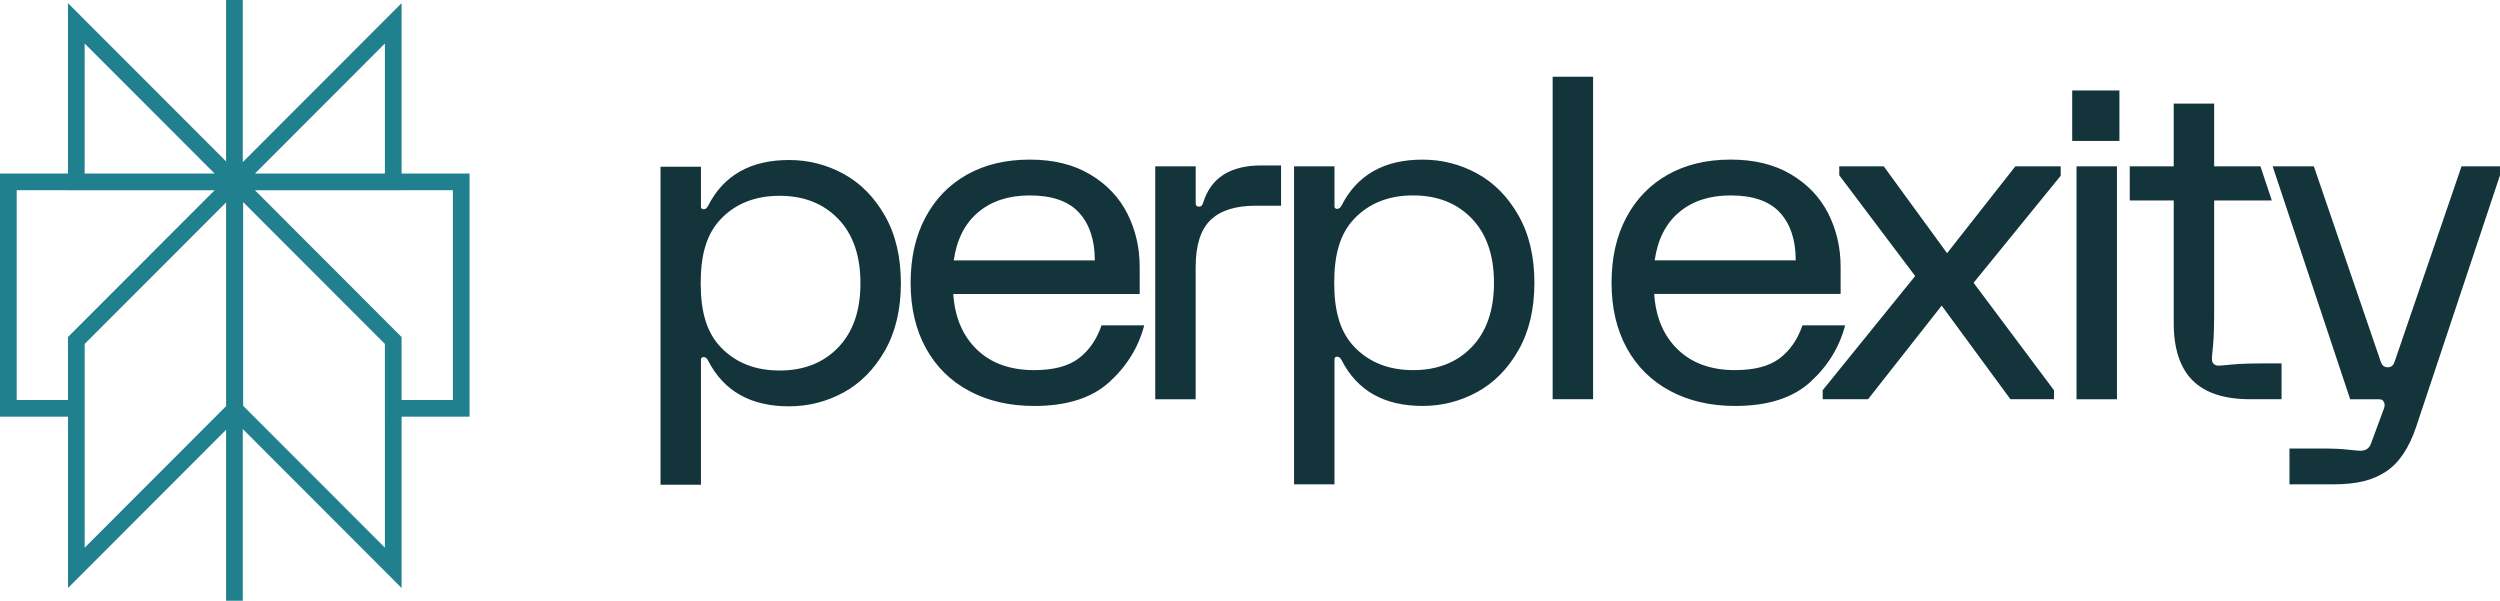
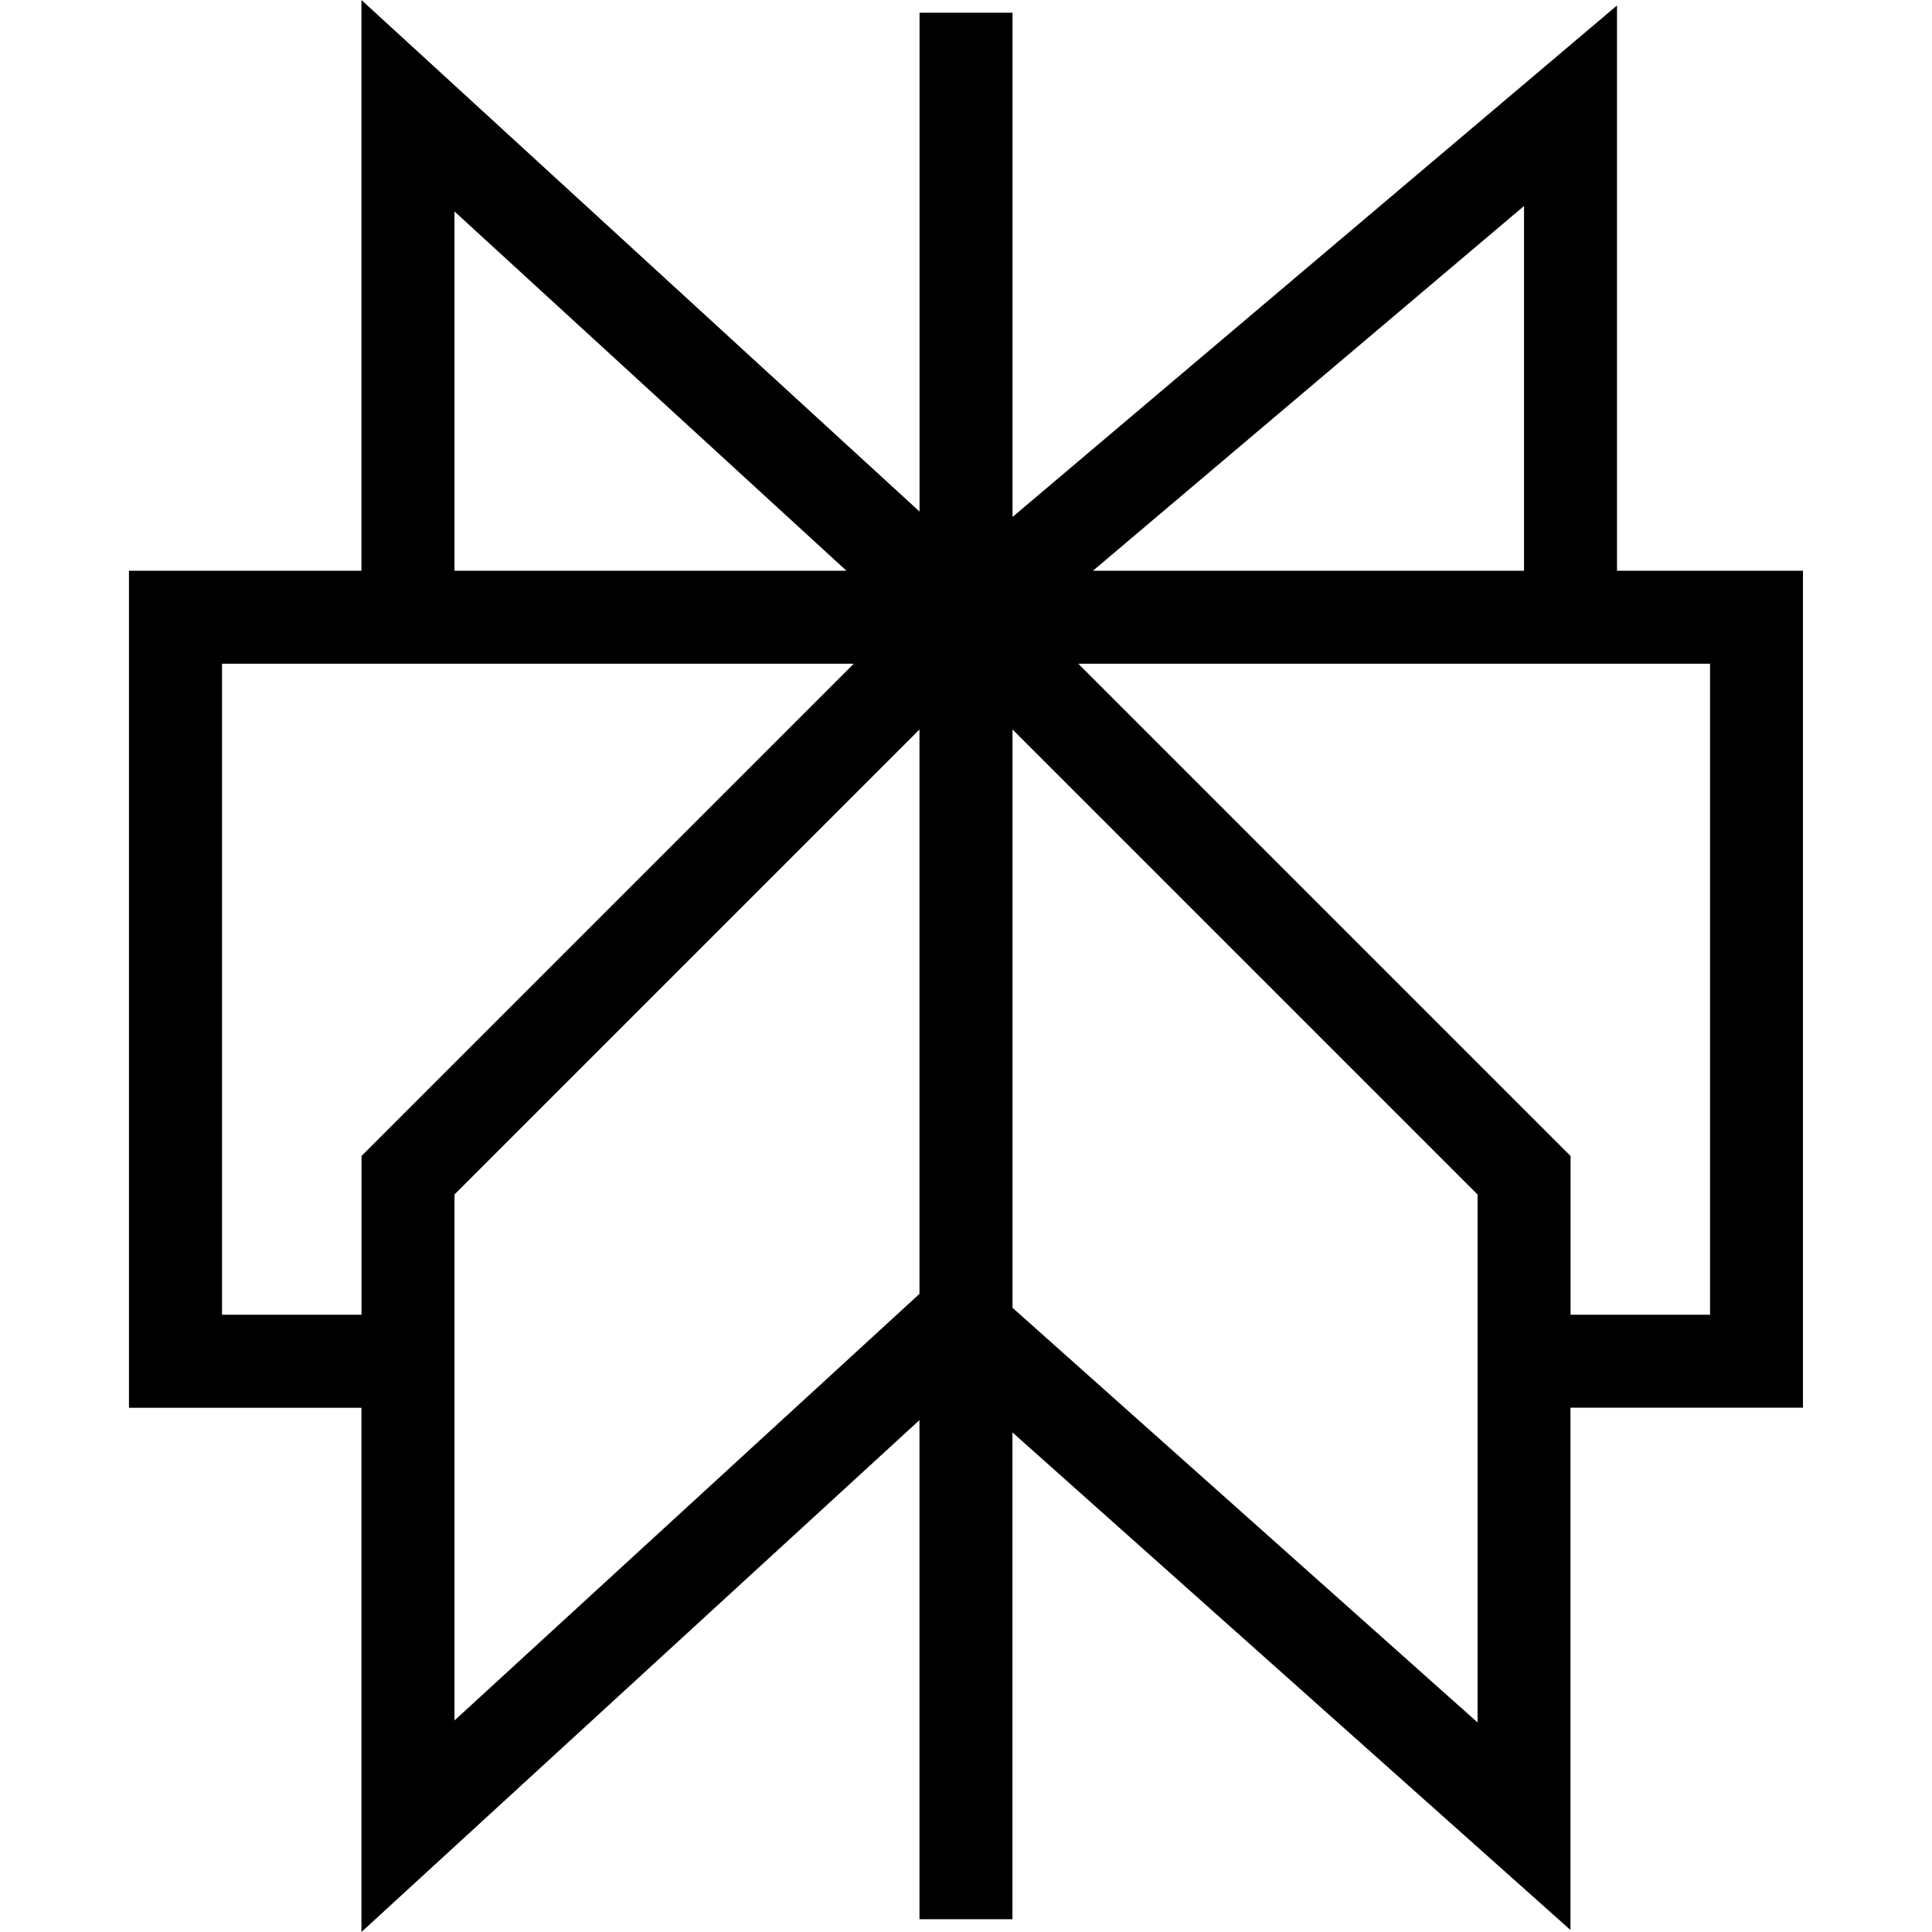
- <svg xmlns="http://www.w3.org/2000/svg" id="Layer_1" data-name="Layer 1" viewBox="0 0 149.82 36">
-   <defs>
-     <style>
-       .cls-1 {
-         fill: none;
-         stroke: #20808d;
-         stroke-miterlimit: 10;
-       }
- 
-       .cls-2 {
-         fill: #13343b;
-         stroke-width: 0px;
-       }
-     </style>
-   </defs>
-   <path class="cls-1" d="m23.566,1.398l-9.495,9.504h9.495V1.398v2.602V1.398Zm-9.496,9.504L4.574,1.398v9.504h9.496Zm-.021-10.902v36m9.517-15.596l-9.495-9.504v13.625l9.495,9.504v-13.625Zm-18.991,0l9.496-9.504v13.625l-9.496,9.504v-13.625ZM.5,10.9v13.57h4.074v-4.066l9.496-9.504H.5Zm13.57,0l9.495,9.504v4.066h4.075v-13.57h-13.57Z" />
-   <path class="cls-2" d="m55.46,13.028c.593-1.109,1.422-1.963,2.491-2.564,1.067-.599,2.319-.899,3.755-.899s2.625.295,3.62.886c.996.591,1.741,1.374,2.234,2.349.493.976.74,2.045.74,3.207v1.61h-11.171c.09,1.396.561,2.506,1.413,3.329.852.824,1.996,1.235,3.433,1.235,1.166,0,2.06-.237,2.678-.711.62-.474,1.072-1.131,1.36-1.973h2.558c-.341,1.306-1.036,2.439-2.086,3.396-1.049.958-2.553,1.436-4.509,1.436-1.472,0-2.769-.3-3.891-.899-1.121-.599-1.988-1.454-2.598-2.564-.61-1.11-.915-2.416-.915-3.92s.296-2.809.889-3.919h-.001Zm10.149,2.576c0-1.217-.314-2.169-.942-2.859-.628-.689-1.615-1.033-2.962-1.033-1.256,0-2.284.335-3.082,1.006-.799.671-1.288,1.634-1.467,2.886h8.453Zm6.047-5.637v2.228c0,.126.063.188.189.188.072,0,.125-.018.162-.054.037-.036.072-.107.107-.214.466-1.467,1.624-2.201,3.473-2.201h1.184v2.415h-1.535c-1.203,0-2.1.286-2.693.859-.593.573-.889,1.512-.889,2.819v7.919h-2.423v-13.96h2.425Zm19.342,11.019c-.637,1.118-1.463,1.955-2.477,2.509-1.014.554-2.105.832-3.271.832-2.297,0-3.913-.912-4.846-2.738-.072-.142-.162-.214-.269-.214s-.162.054-.162.161v7.489h-2.423V9.968h2.423v2.389c0,.107.054.161.162.161s.197-.072.269-.214c.933-1.826,2.549-2.738,4.846-2.738,1.166,0,2.257.278,3.271.832,1.014.554,1.839,1.391,2.477,2.51.637,1.118.956,2.466.956,4.039s-.319,2.921-.956,4.04Zm-2.8-7.892c-.889-.922-2.06-1.383-3.513-1.383s-2.625.461-3.513,1.383c-.889.922-1.215,2.206-1.215,3.852s.326,2.931,1.215,3.852c.889.922,2.06,1.383,3.513,1.383s2.625-.46,3.513-1.383c.889-.922,1.333-2.206,1.333-3.852s-.444-2.93-1.333-3.852Zm7.272-8.496v19.327h-2.423V4.6h2.423Zm1.995,8.429c.592-1.109,1.422-1.963,2.491-2.564,1.067-.599,2.319-.899,3.754-.899s2.626.295,3.621.886c.996.591,1.741,1.374,2.234,2.349.494.976.74,2.045.74,3.207v1.61h-11.171c.09,1.396.561,2.506,1.413,3.329.852.824,1.996,1.235,3.433,1.235,1.166,0,2.059-.237,2.678-.711.62-.474,1.072-1.131,1.36-1.973h2.558c-.341,1.306-1.037,2.439-2.086,3.396-1.049.958-2.553,1.436-4.509,1.436-1.472,0-2.769-.3-3.891-.899-1.121-.599-1.988-1.454-2.598-2.564-.61-1.11-.915-2.416-.915-3.92s.296-2.809.889-3.919h-.001Zm10.149,2.576c0-1.217-.314-2.169-.942-2.859-.628-.689-1.615-1.033-2.962-1.033-1.255,0-2.284.335-3.082,1.006-.799.671-1.287,1.634-1.467,2.886h8.453Zm1.613,7.785l5.545-6.846-4.549-6.039v-.537h2.665l3.797,5.207,4.092-5.207h2.718v.564l-5.222,6.416,4.819,6.442v.537h-2.611l-4.119-5.61-4.414,5.61h-2.719v-.537h-.002Zm17.786-17.965v3.021h-2.83v-3.021h2.83Zm-.147,18.503h-2.424v-13.959h2.424v13.959Zm.764-13.959h2.636v-3.758h2.424v3.758h2.774l.681,2.046h-3.455v6.678c0,.912-.023,1.588-.068,2.027-.045.439-.067.703-.067.792,0,.126.035.224.107.295.072.072.17.107.297.107.089,0,.354-.022.794-.067.439-.045,1.117-.067,2.033-.067h.942v2.147h-1.884c-1.544,0-2.693-.375-3.446-1.128-.753-.752-1.131-1.896-1.131-3.436v-7.349h-2.635v-2.046h-.002Zm8.564,0h2.47l4.011,11.711c.055.144.14.333.415.333s.36-.19.414-.333l4.011-11.711h2.304v.537l-5.018,15.059c-.431,1.289-1.036,2.188-1.816,2.698-.781.51-1.688.765-3.197.765h-2.584v-2.147h1.966c.628,0,1.139.022,1.534.067.394.045.646.067.754.067.305,0,.511-.134.62-.402l.754-2.04c.09-.214.098-.375.027-.484-.036-.072-.08-.117-.134-.134-.054-.018-.135-.027-.242-.027h-1.642l-4.645-13.958h-.002Zm-83.162,11.042c-.637,1.118-1.463,1.955-2.477,2.509-1.014.554-2.105.832-3.271.832-2.297,0-3.913-.912-4.846-2.738-.072-.142-.162-.214-.269-.214s-.162.054-.162.161v7.489h-2.423V9.991h2.423v2.389c0,.107.054.161.162.161s.197-.072.269-.214c.932-1.826,2.549-2.738,4.846-2.738,1.166,0,2.257.278,3.271.832,1.014.554,1.839,1.391,2.477,2.509.637,1.118.956,2.466.956,4.04s-.319,2.921-.956,4.039Zm-2.8-7.892c-.889-.922-2.06-1.383-3.513-1.383s-2.625.461-3.513,1.383c-.889.922-1.215,2.206-1.215,3.852s.326,2.931,1.215,3.852c.889.922,2.06,1.383,3.513,1.383s2.625-.46,3.513-1.383c.889-.922,1.333-2.206,1.333-3.852s-.444-2.93-1.333-3.852Z" />
+ <svg xmlns="http://www.w3.org/2000/svg" role="img" viewBox="0 0 24 24">
+   <path d="M22.398 7.09h-2.311V.068l-7.509 6.354V.158h-1.155v6.197L4.49 0v7.09H1.602v10.398h2.888V24l6.932-6.359v6.2h1.155v-6.047l6.932 6.181v-6.488h2.888V7.09zm-3.466-4.531v4.531h-5.355l5.355-4.531zm-13.286.068 4.869 4.463H5.646V2.626zM2.758 16.332V8.245h7.848l-6.115 6.115v1.972H2.758zm2.888 5.04v-3.885h0v-2.649l5.776-5.776v7.011l-5.776 5.299zm12.709.025-5.777-5.151V9.062l5.777 5.777v6.559zm2.888-5.065h-1.733v-1.972L13.395 8.245h7.848v8.087z" />
</svg>
